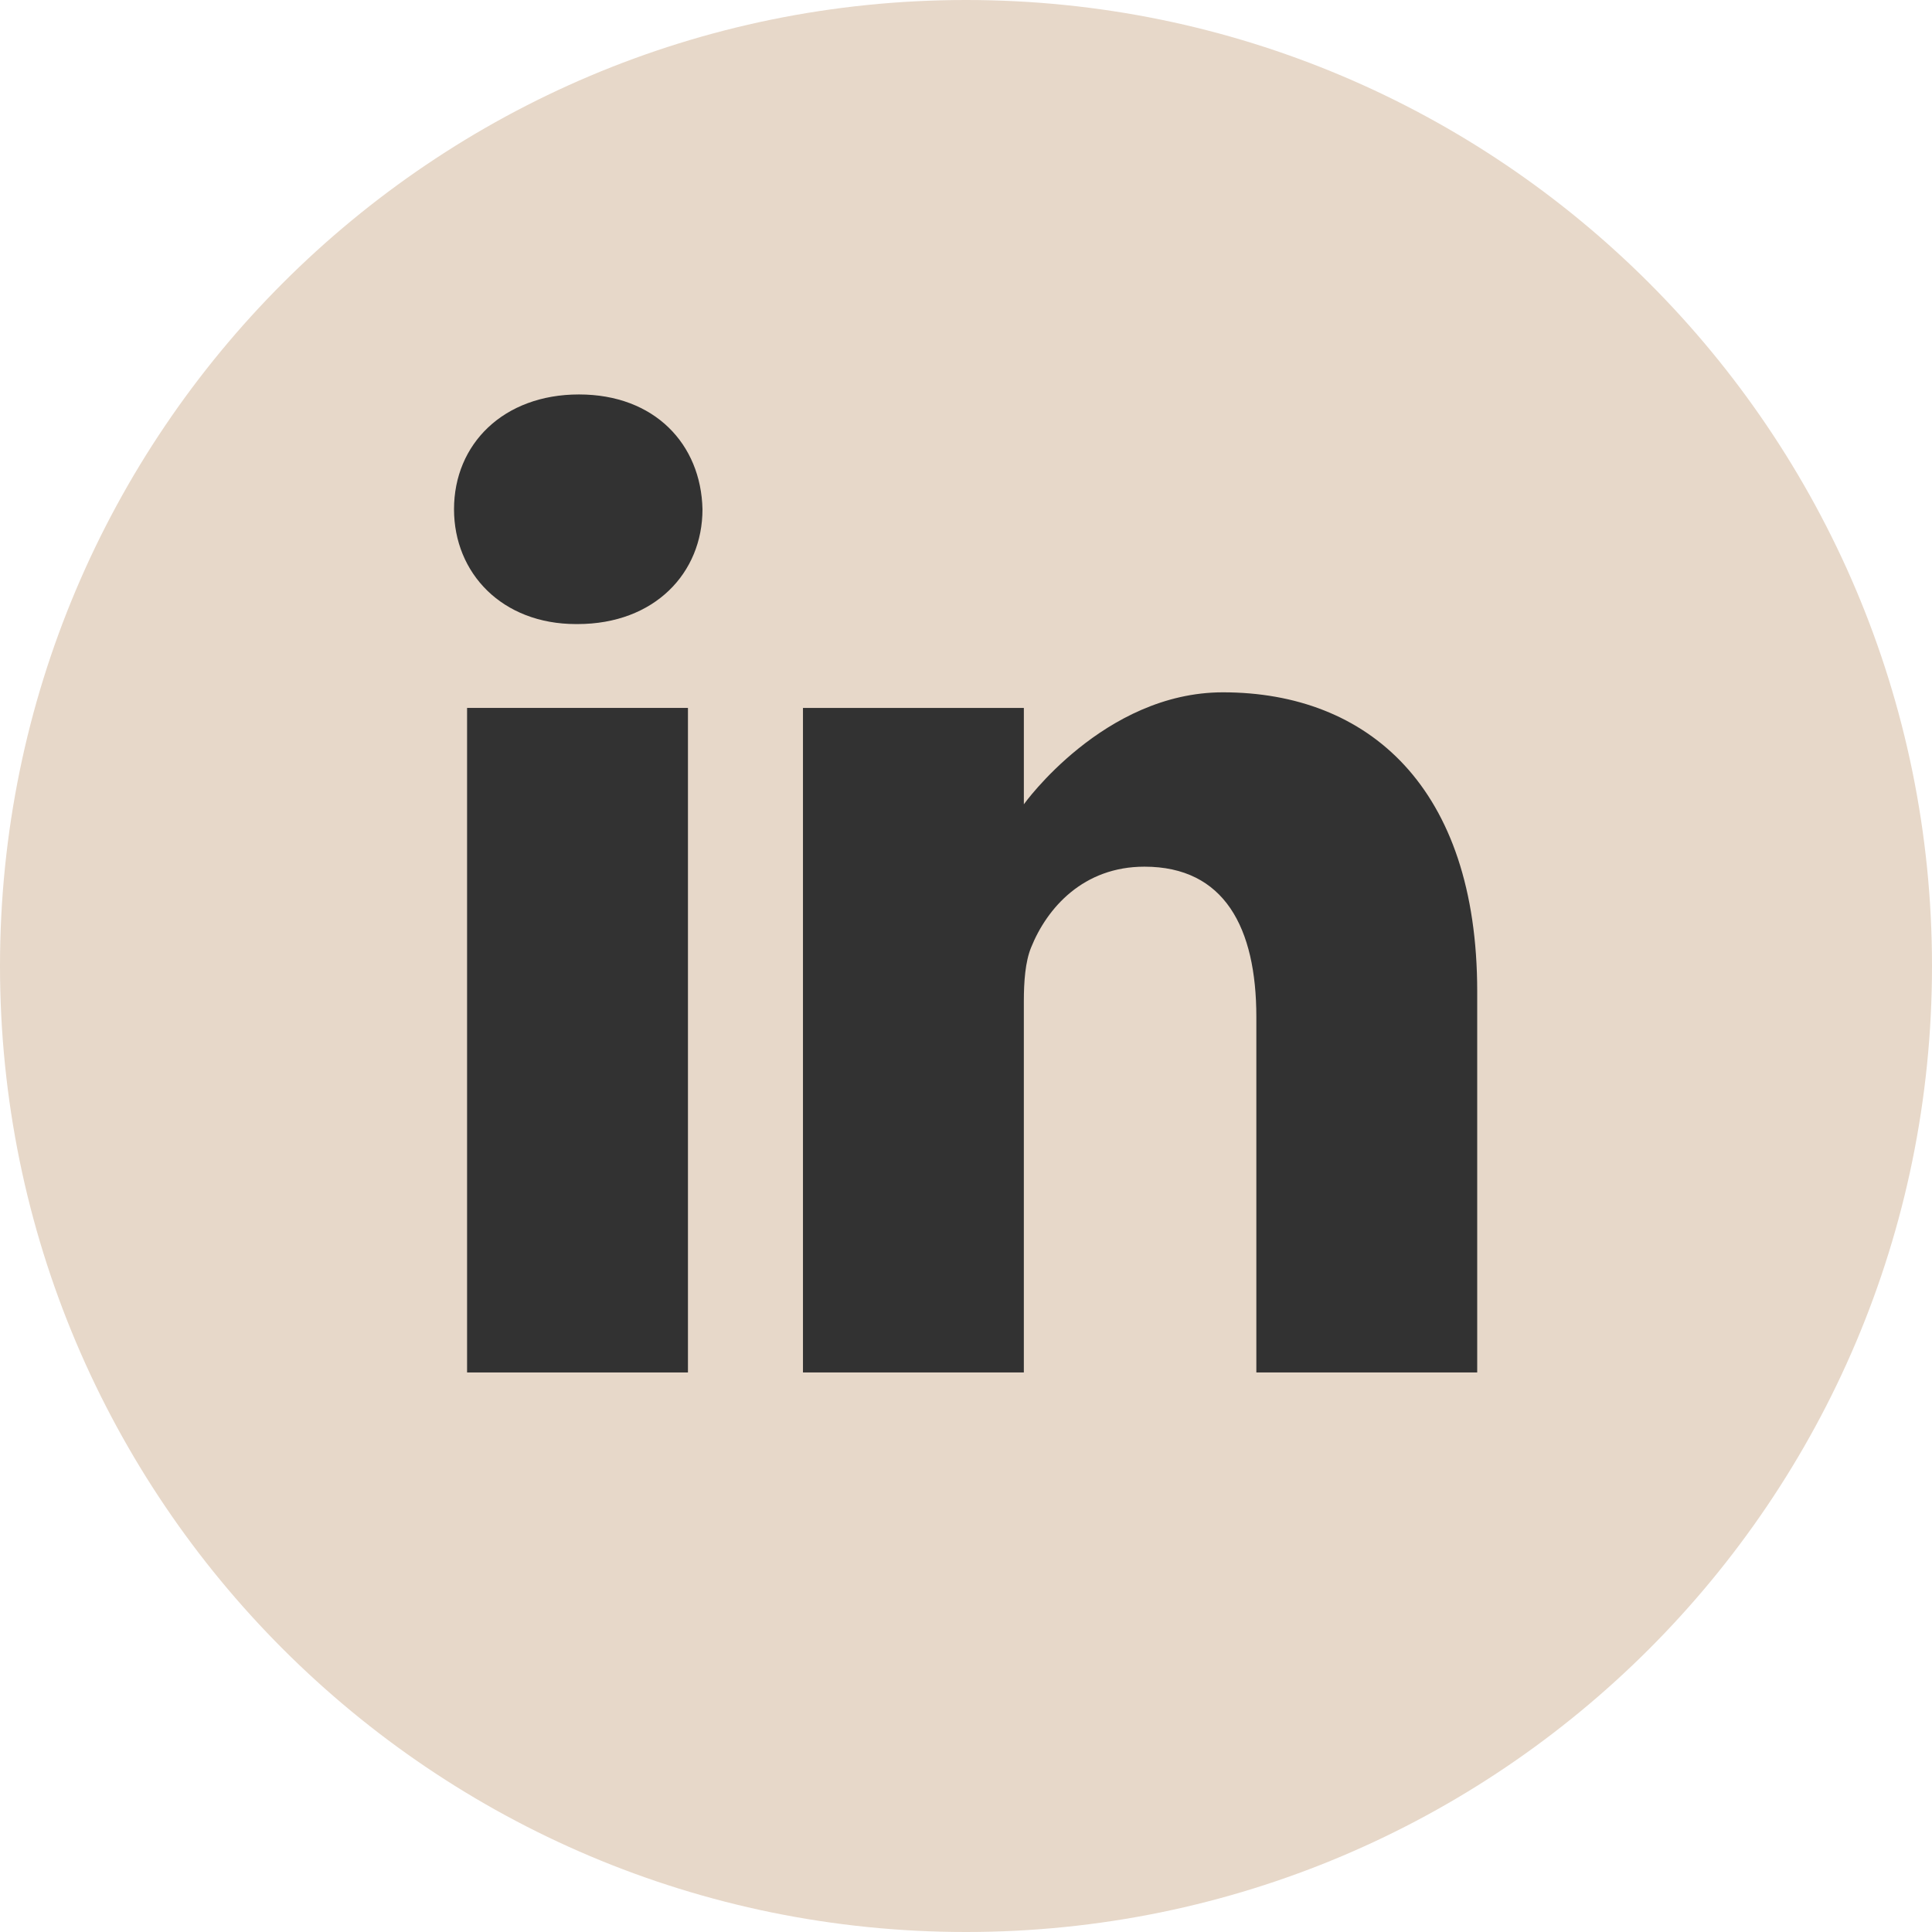
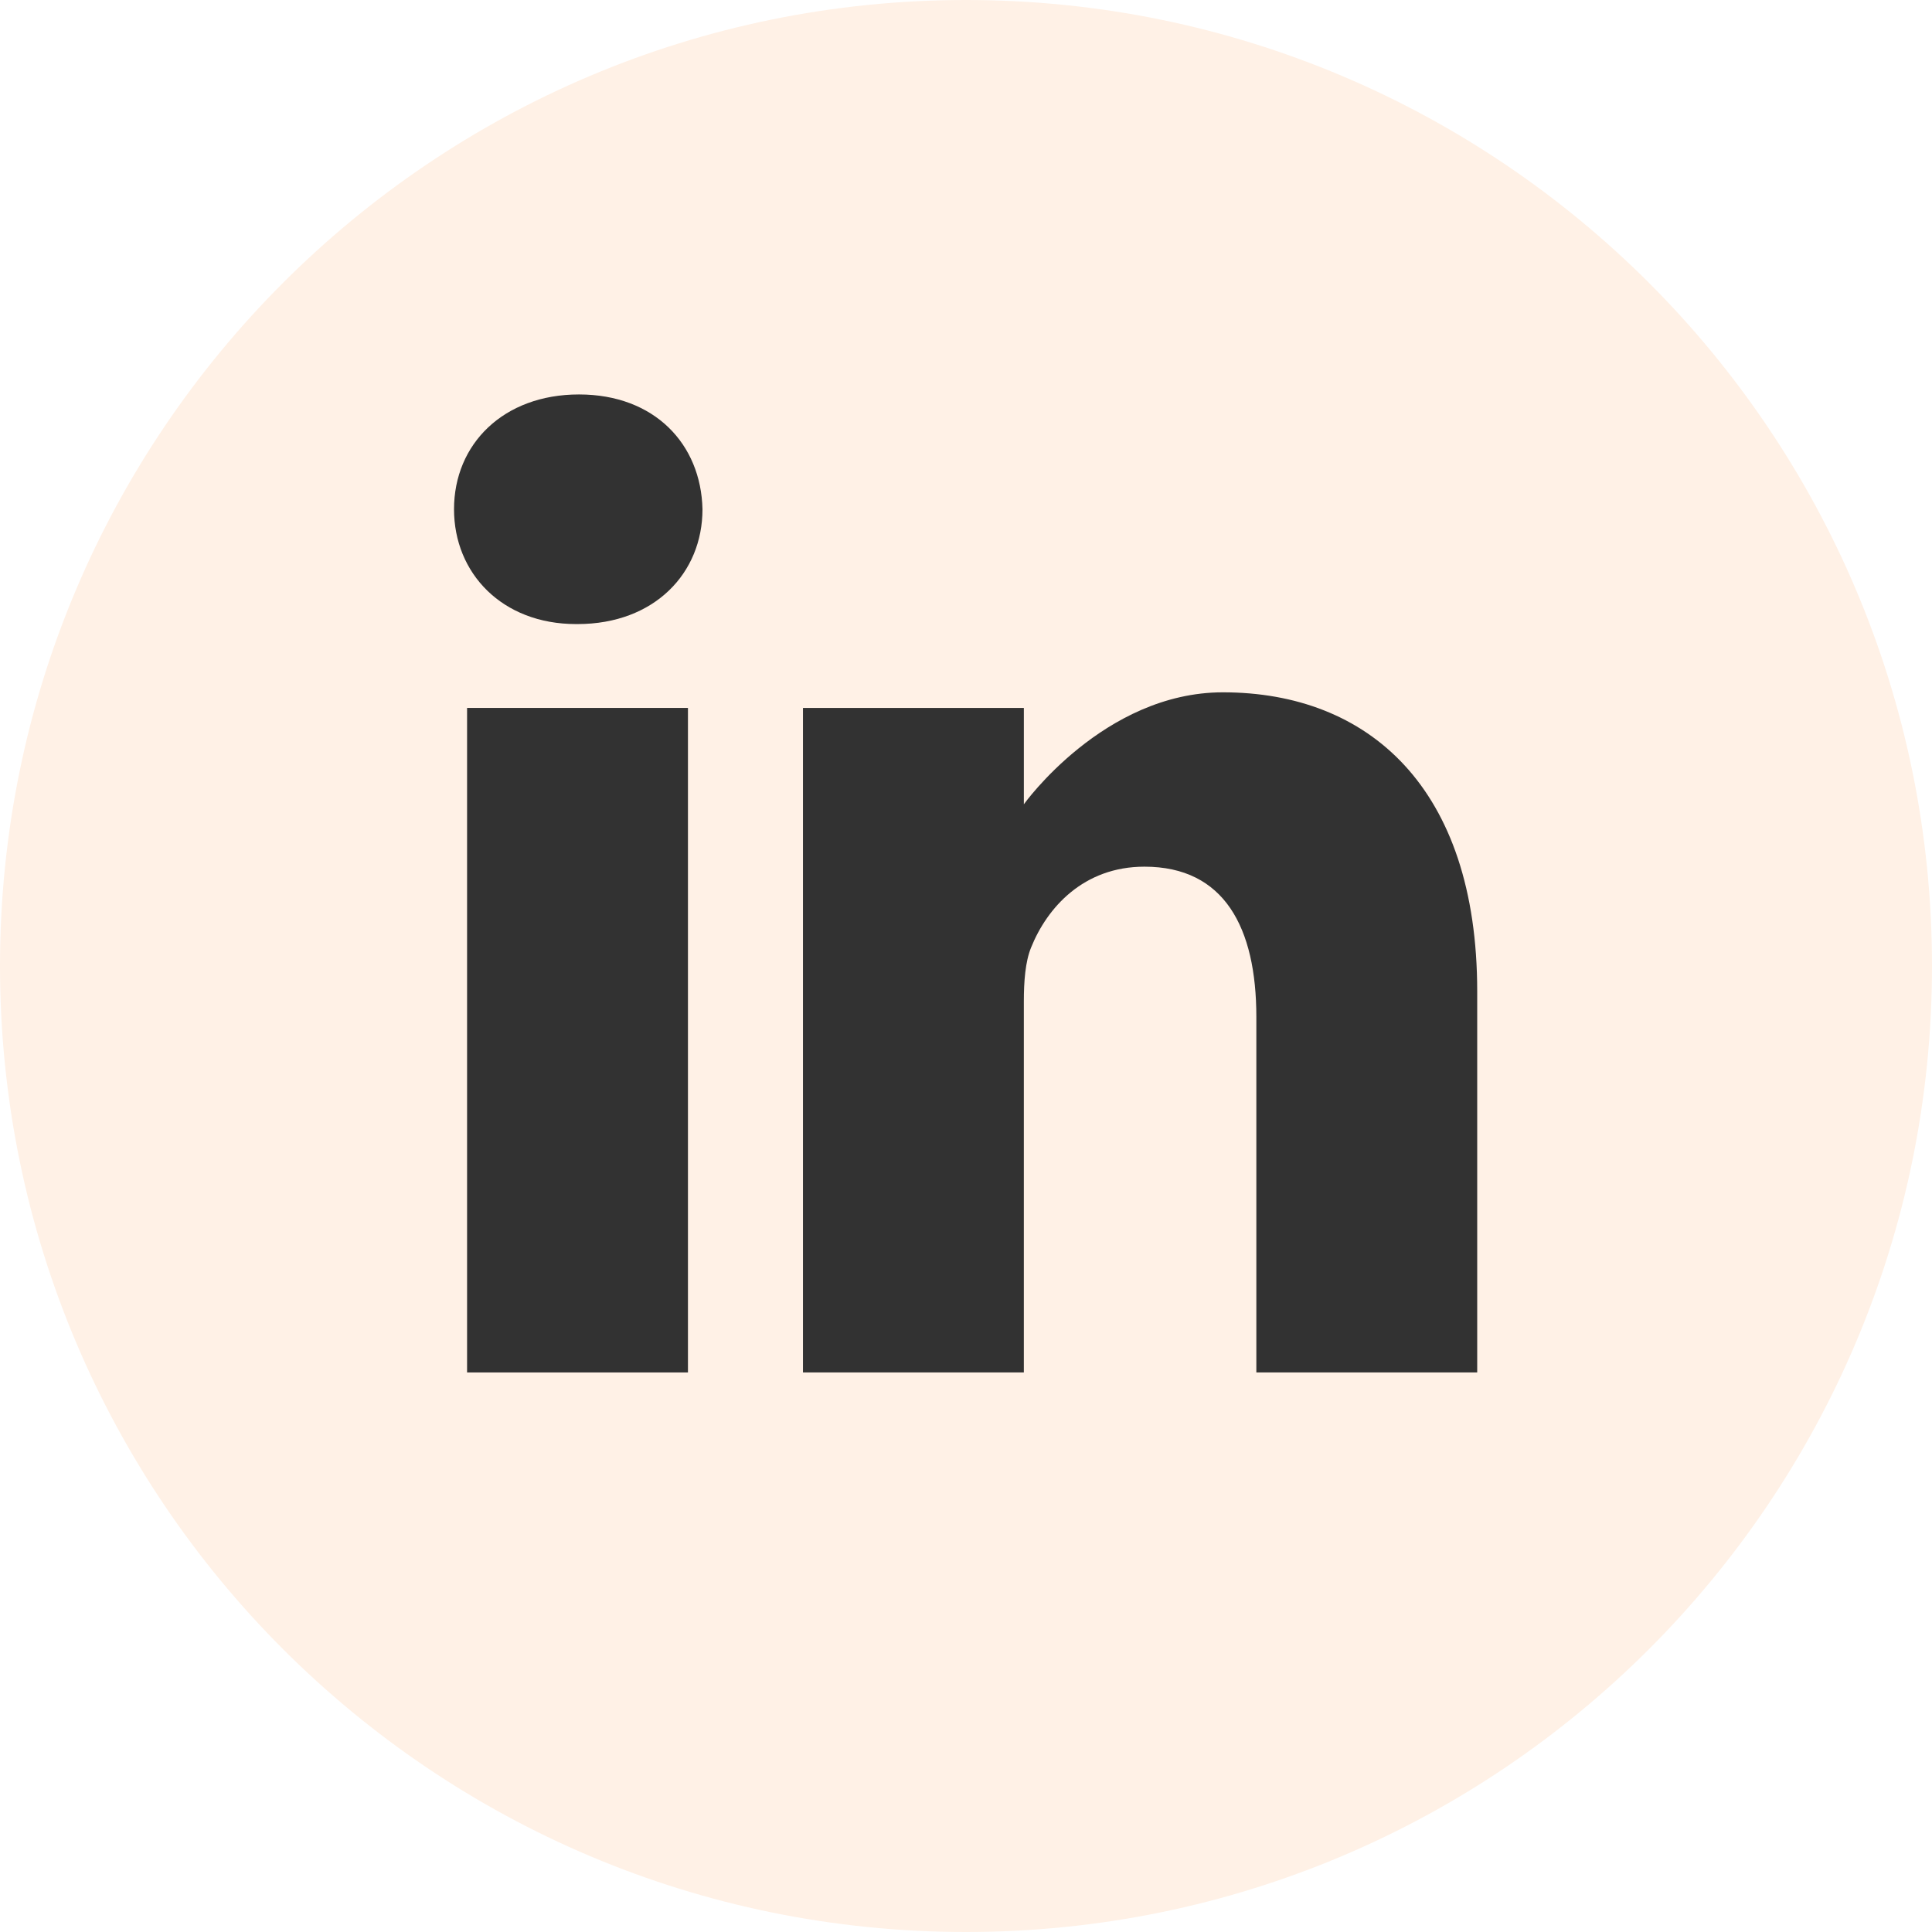
<svg xmlns="http://www.w3.org/2000/svg" width="1200" height="1200" viewBox="0 0 1200 1200">
-   <g id="Group_5" data-name="Group 5" transform="translate(1653 -2987)">
-     <circle id="Ellipse_2" data-name="Ellipse 2" cx="600" cy="600" r="600" transform="translate(-1653 2987)" fill="#e7d8c9" />
-     <g id="linkedin" transform="translate(-1371 3232.668)">
-       <path id="Path_106" data-name="Path 106" d="M77.613-.668C30.684-.668,0,30.148,0,70.652c0,39.609,29.77,71.3,75.813,71.3H76.7c47.848,0,77.625-31.7,77.625-71.3-.9-40.5-29.777-71.32-76.715-71.32Zm0,0" fill="#323232" />
-       <path id="Path_107" data-name="Path 107" d="M8.109,198.313H145.3V611.07H8.109Zm0,0" transform="translate(0 -4.28)" fill="#323232" />
-       <path id="Path_108" data-name="Path 108" d="M482.055,188.625c-74.012,0-123.641,69.547-123.641,69.547V198.313h-137.2V611.07H358.406V380.57c0-12.34.895-24.66,4.52-33.484,9.918-24.641,32.488-50.168,70.391-50.168,49.645,0,69.5,37.852,69.5,93.34V611.07H640V374.4C640,247.621,572.313,188.625,482.055,188.625Zm0,0" transform="translate(-4.478 -4.28)" fill="#323232" />
+   <g transform="translate(1653 -2987)">
+     <circle cx="600" cy="600" r="600" transform="translate(-1653 2987)" fill="#fff1e6" />
+     <g transform="translate(-1371 3232.668)">
+       <path d="M77.613-.668C30.684-.668,0,30.148,0,70.652c0,39.609,29.77,71.3,75.813,71.3H76.7c47.848,0,77.625-31.7,77.625-71.3-.9-40.5-29.777-71.32-76.715-71.32Zm0,0" fill="#323232" />
+       <path d="M8.109,198.313H145.3V611.07H8.109Zm0,0" transform="translate(0 -4.28)" fill="#323232" />
+       <path d="M482.055,188.625c-74.012,0-123.641,69.547-123.641,69.547V198.313h-137.2V611.07H358.406V380.57c0-12.34.895-24.66,4.52-33.484,9.918-24.641,32.488-50.168,70.391-50.168,49.645,0,69.5,37.852,69.5,93.34V611.07H640V374.4C640,247.621,572.313,188.625,482.055,188.625Zm0,0" transform="translate(-4.478 -4.28)" fill="#323232" />
    </g>
  </g>
</svg>
